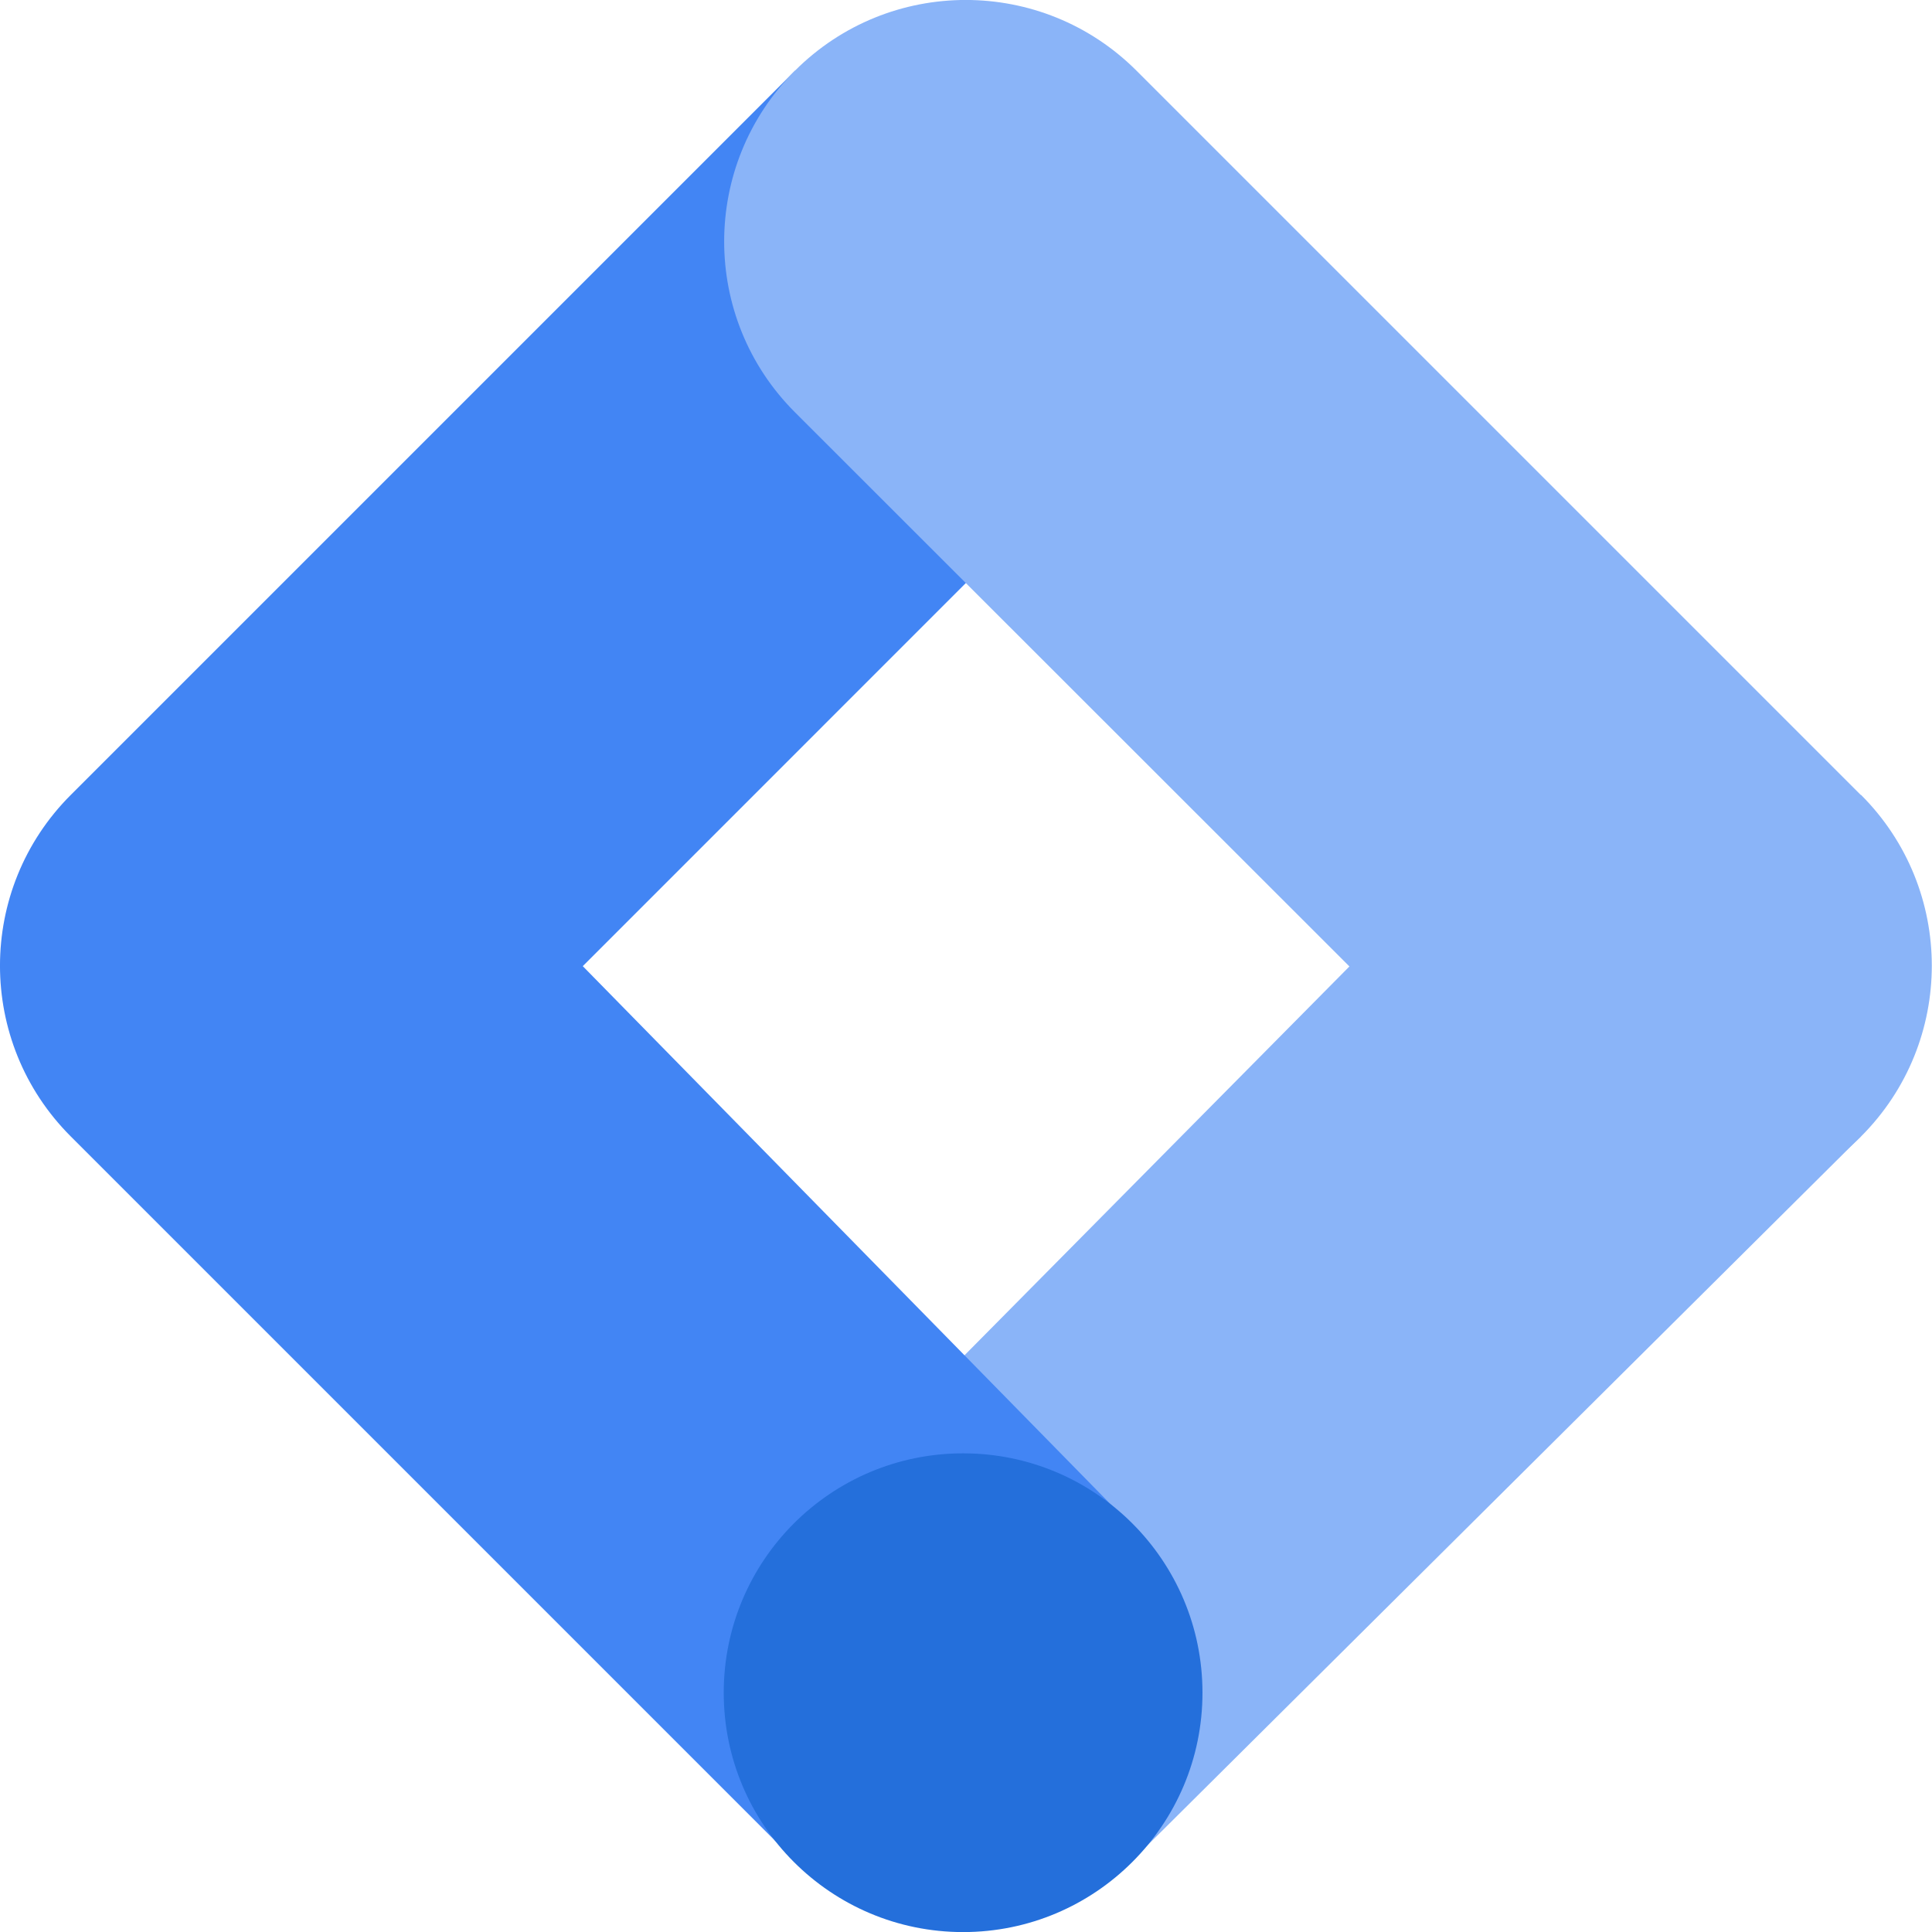
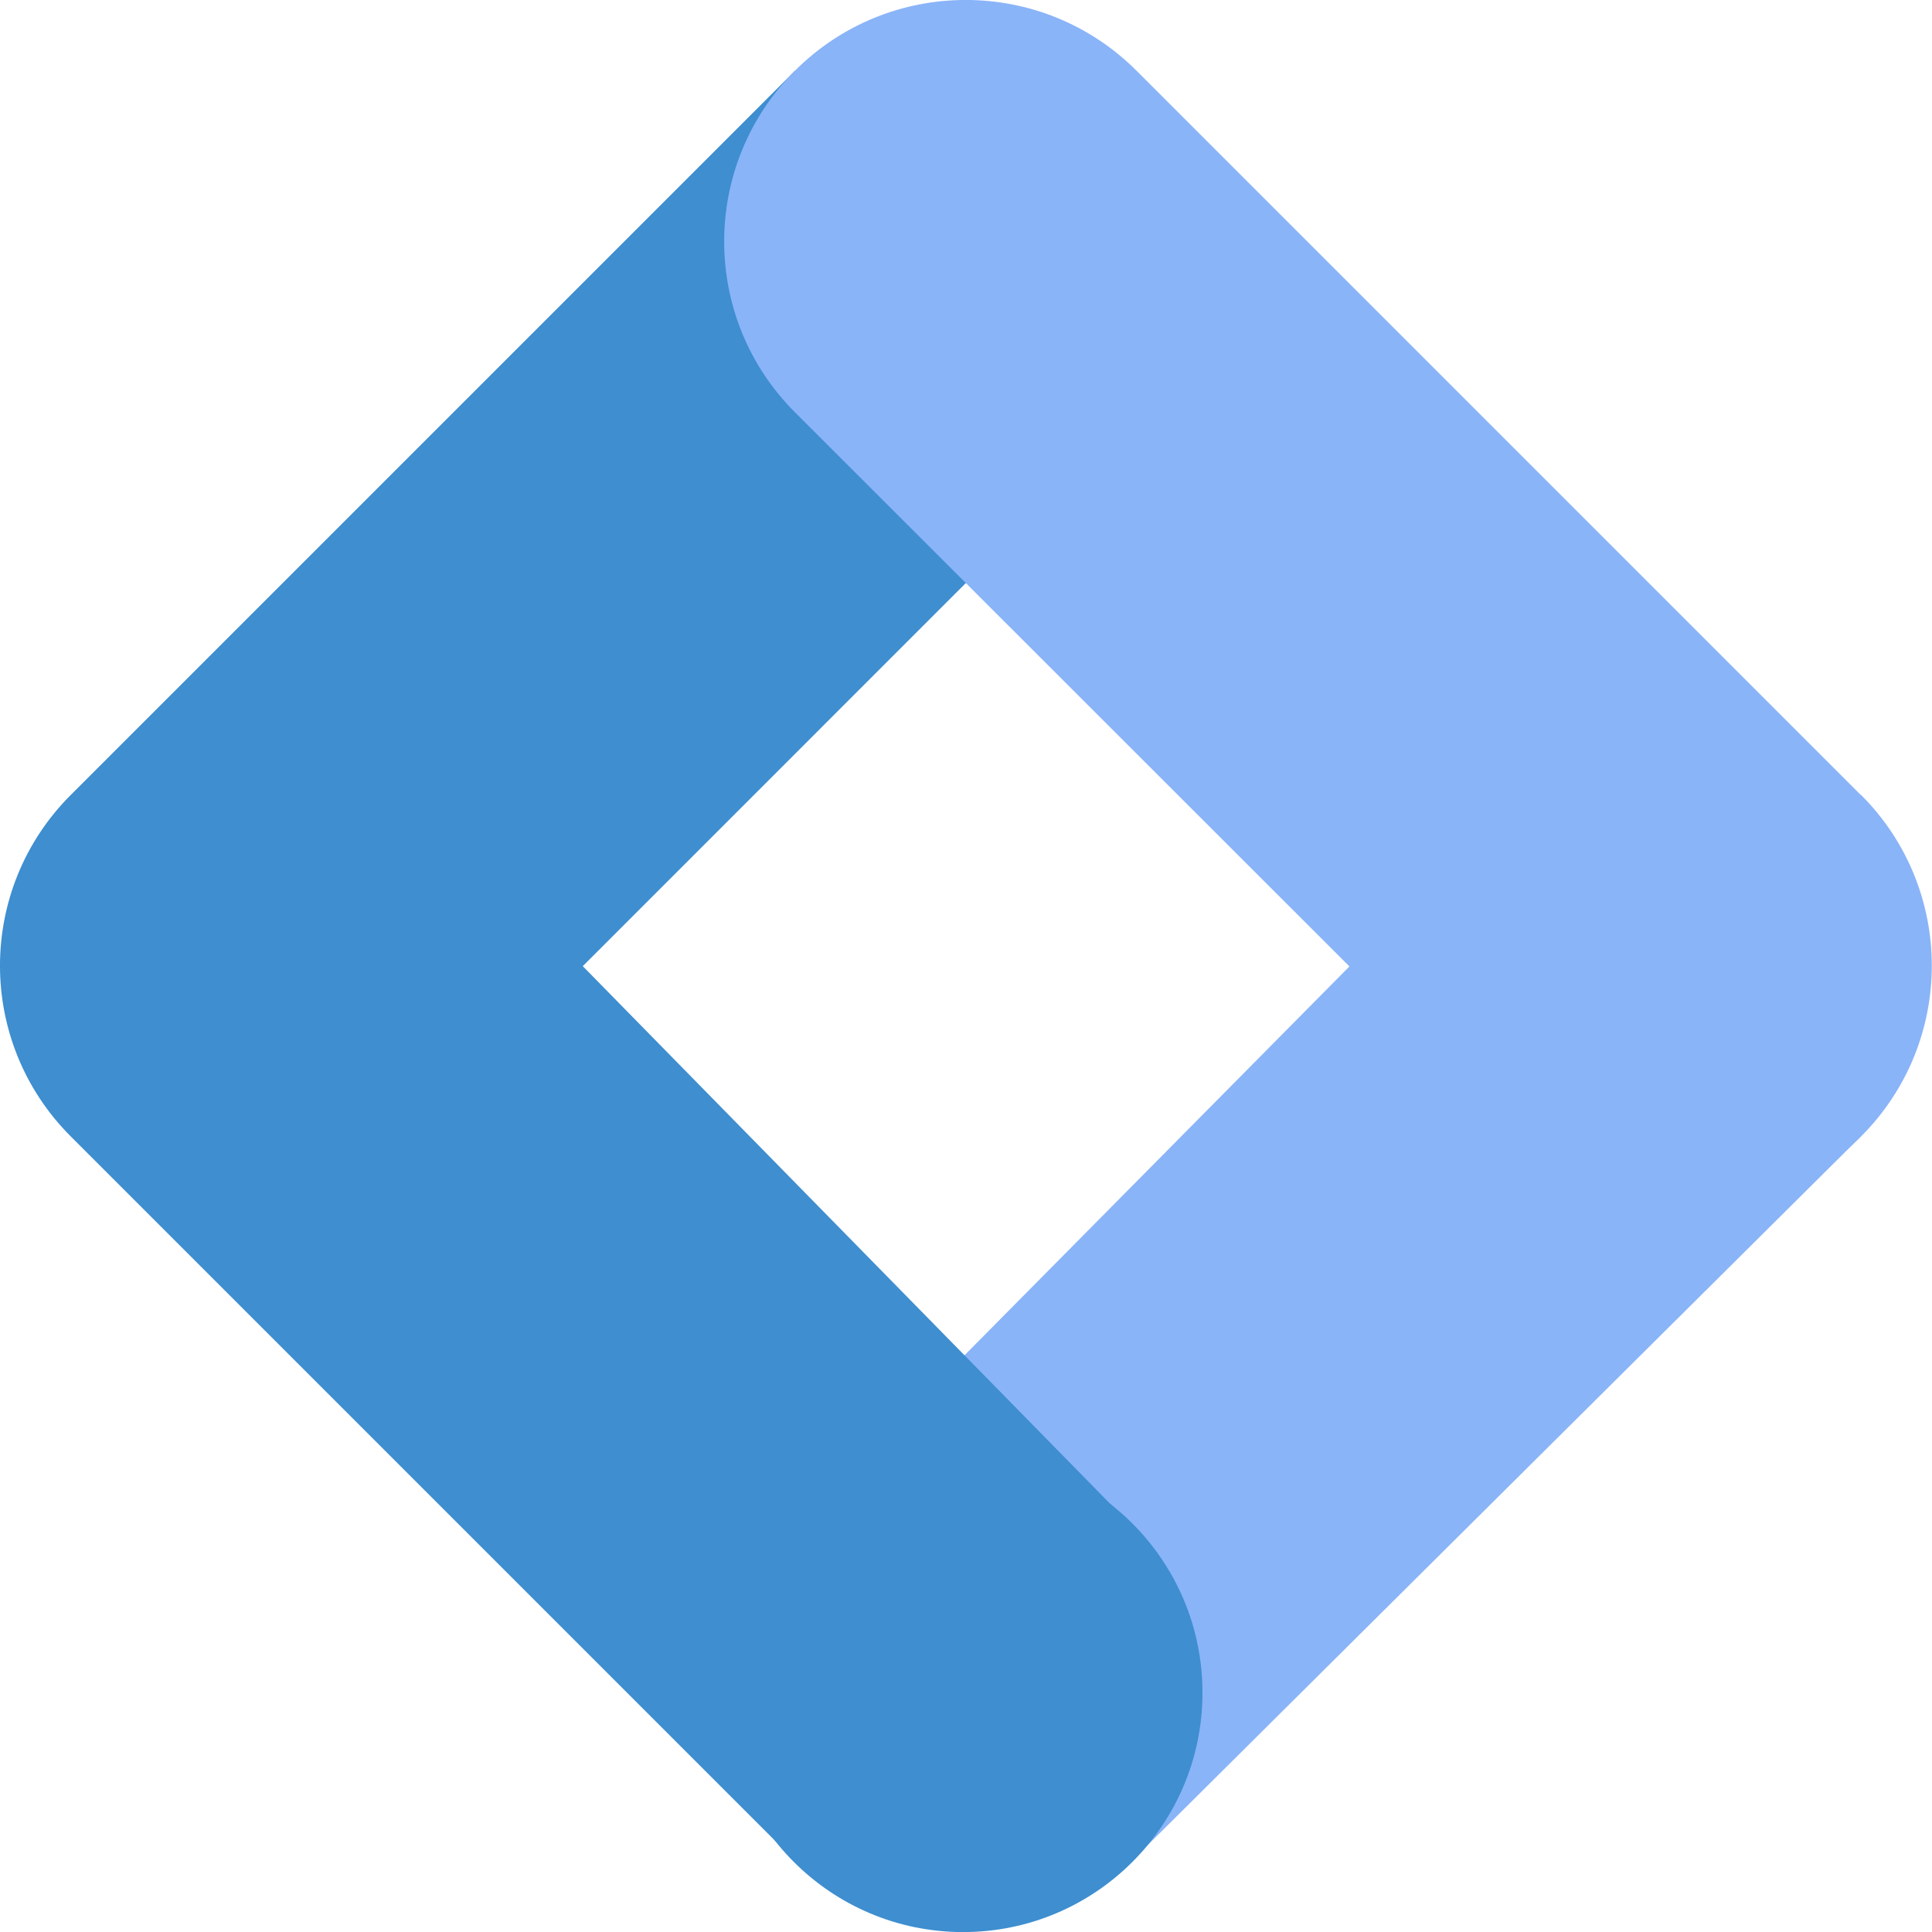
<svg xmlns="http://www.w3.org/2000/svg" version="1.1" id="Layer_1" x="0px" y="0px" viewBox="0 0 2469.7 2469.8" style="enable-background:new 0 0 2469.7 2469.8;" xml:space="preserve">
  <style type="text/css">
	.st0{fill:#8AB4F8;}
- 	.st1{fill:#4285F4;}
- 	.st2{fill:#246FDB;}
+ 	.st1{fill:#3e8ed0;}
+ 	.st2{fill:#3e8ed0;}
</style>
  <g>
    <path class="st0" d="M1449.8,2376L1021,1946.7l921.1-930.5l436.7,436.6L1449.8,2376z" />
    <path class="st1" d="M1452.9,527.1L1016.3,90.4L90.5,1016.2c-120.6,120.5-120.7,315.8-0.2,436.4c0.1,0.1,0.2,0.2,0.2,0.2   l925.8,925.8l428.3-430.3L745,1235.1L1452.9,527.1z" />
    <path class="st0" d="M2378.7,1016.2L1452.9,90.4c-120.6-120.6-316.1-120.6-436.7,0c-120.6,120.6-120.6,316.1,0,436.6l926.3,925.8   c120.6,120.6,316.1,120.6,436.6,0c120.6-120.6,120.6-316.1,0-436.6L2378.7,1016.2z" />
    <circle class="st2" cx="1231.2" cy="2163.9" r="306" />
  </g>
</svg>
